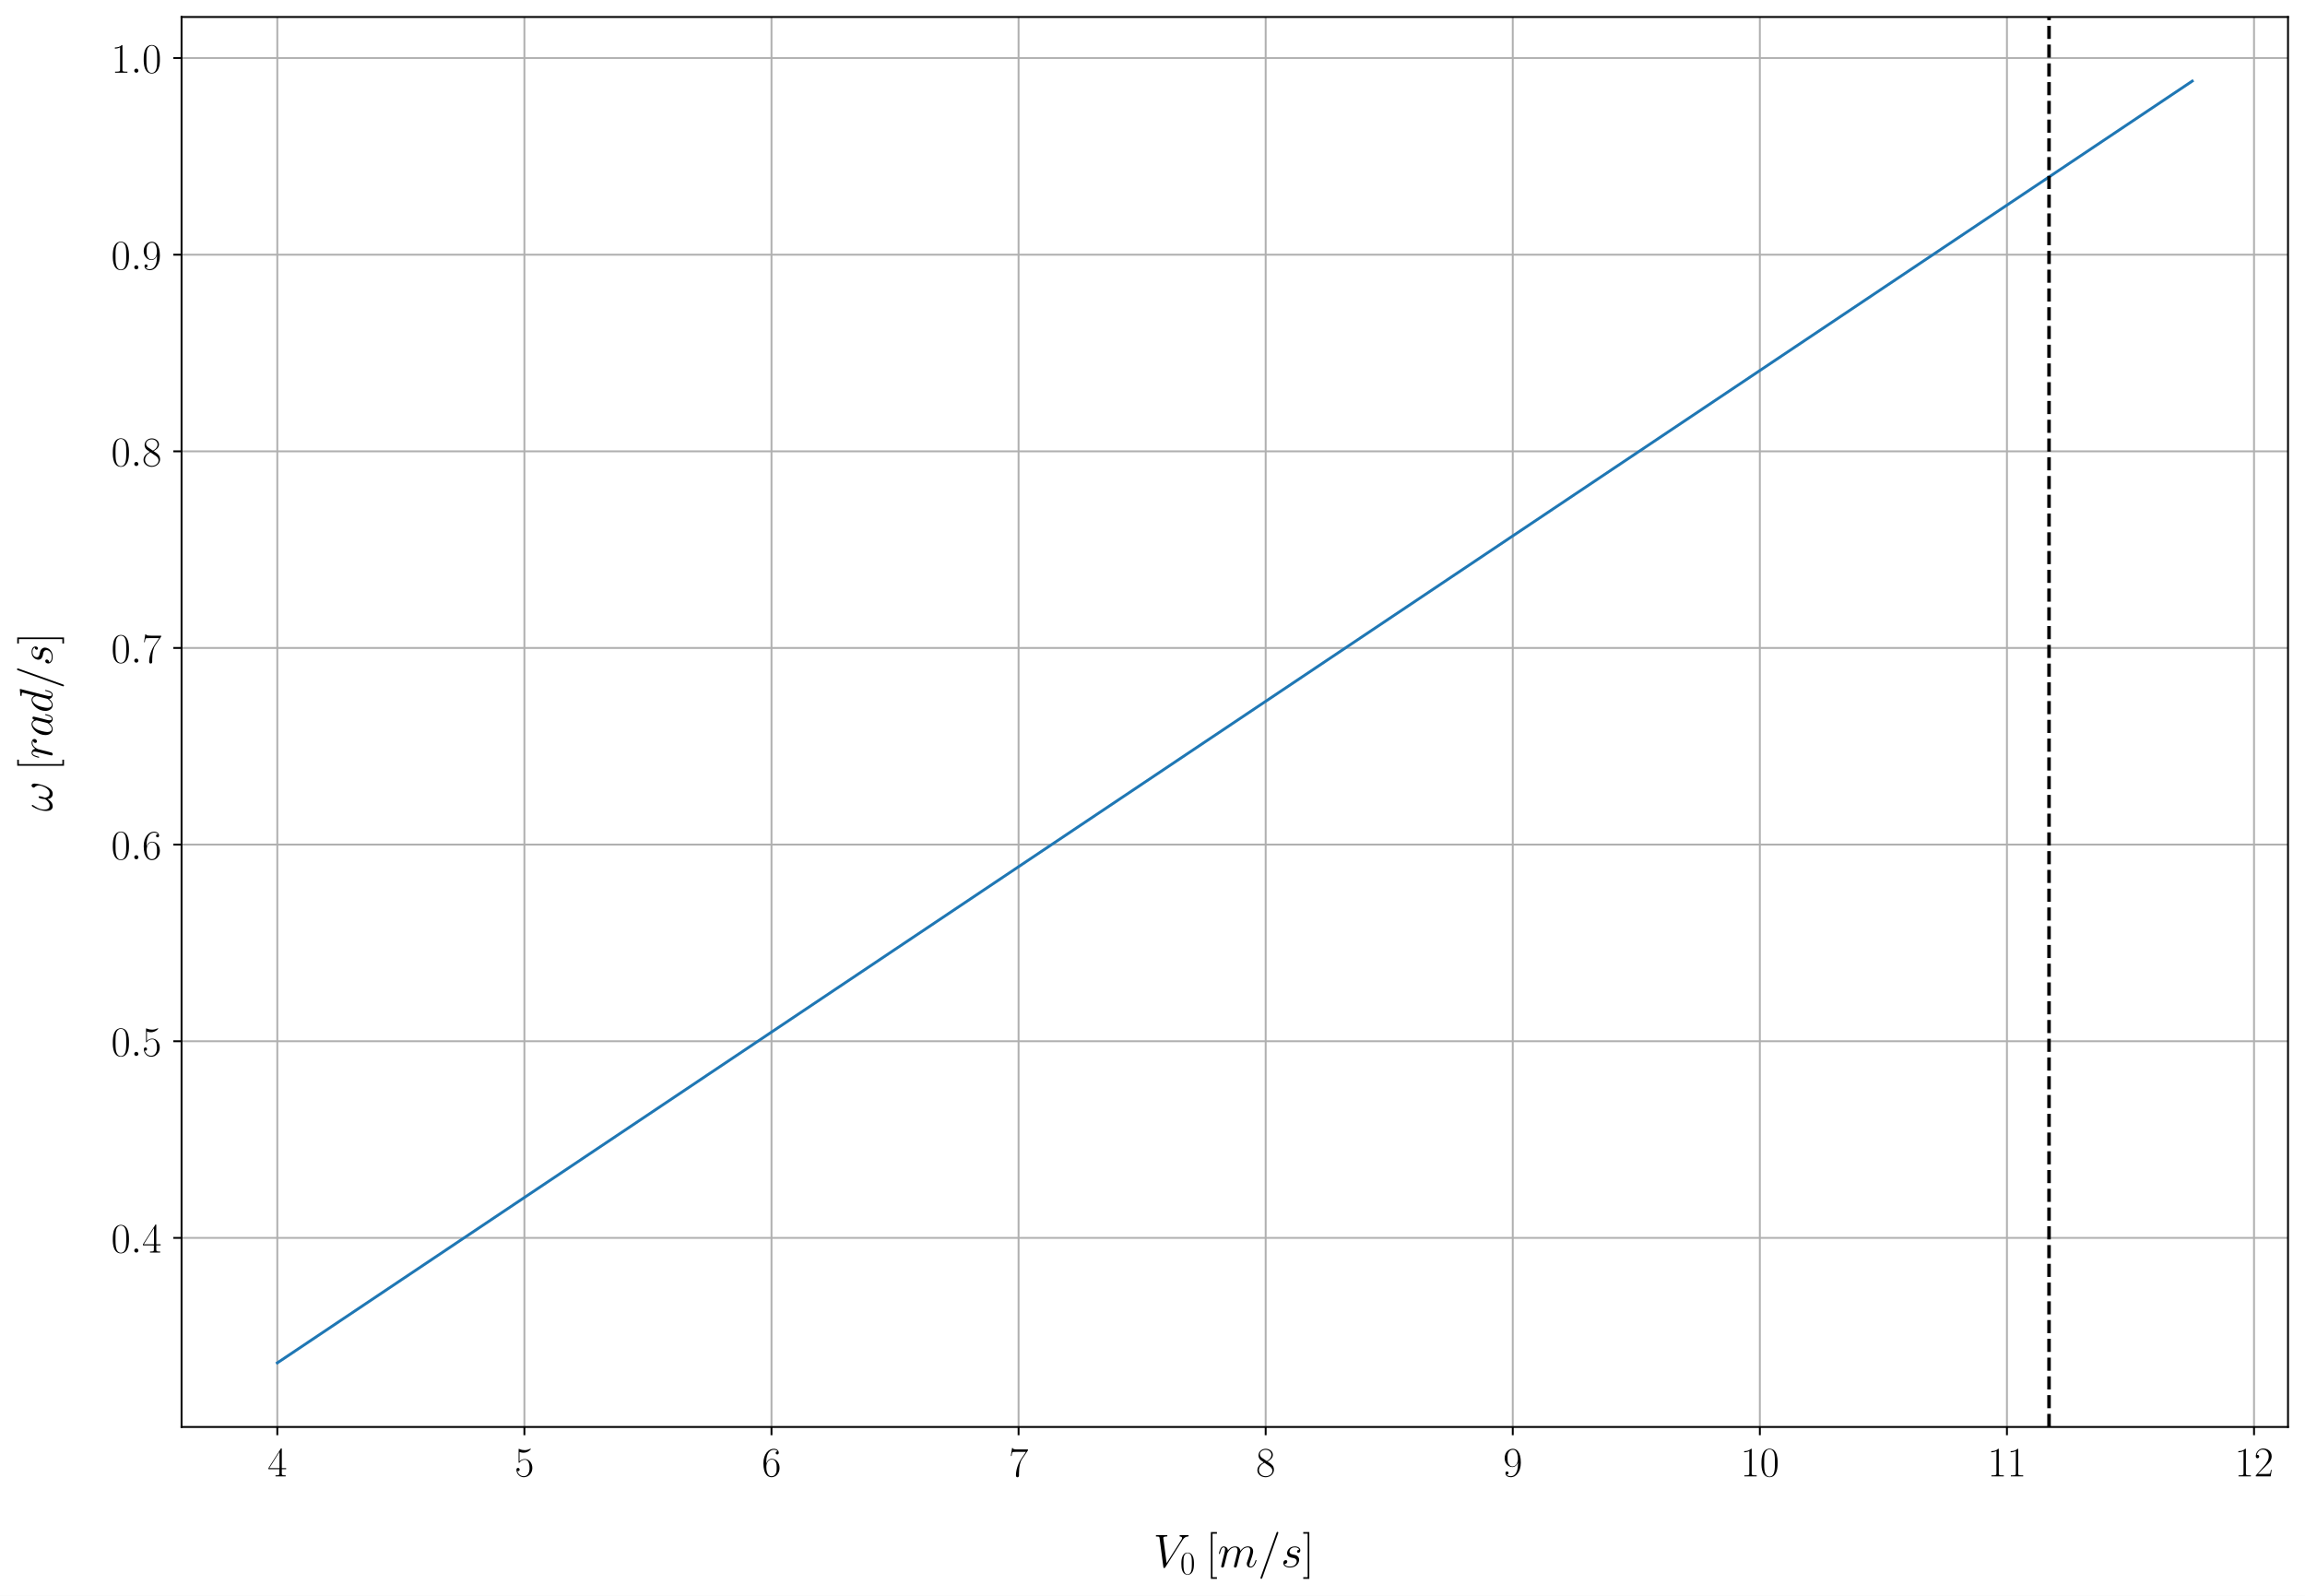
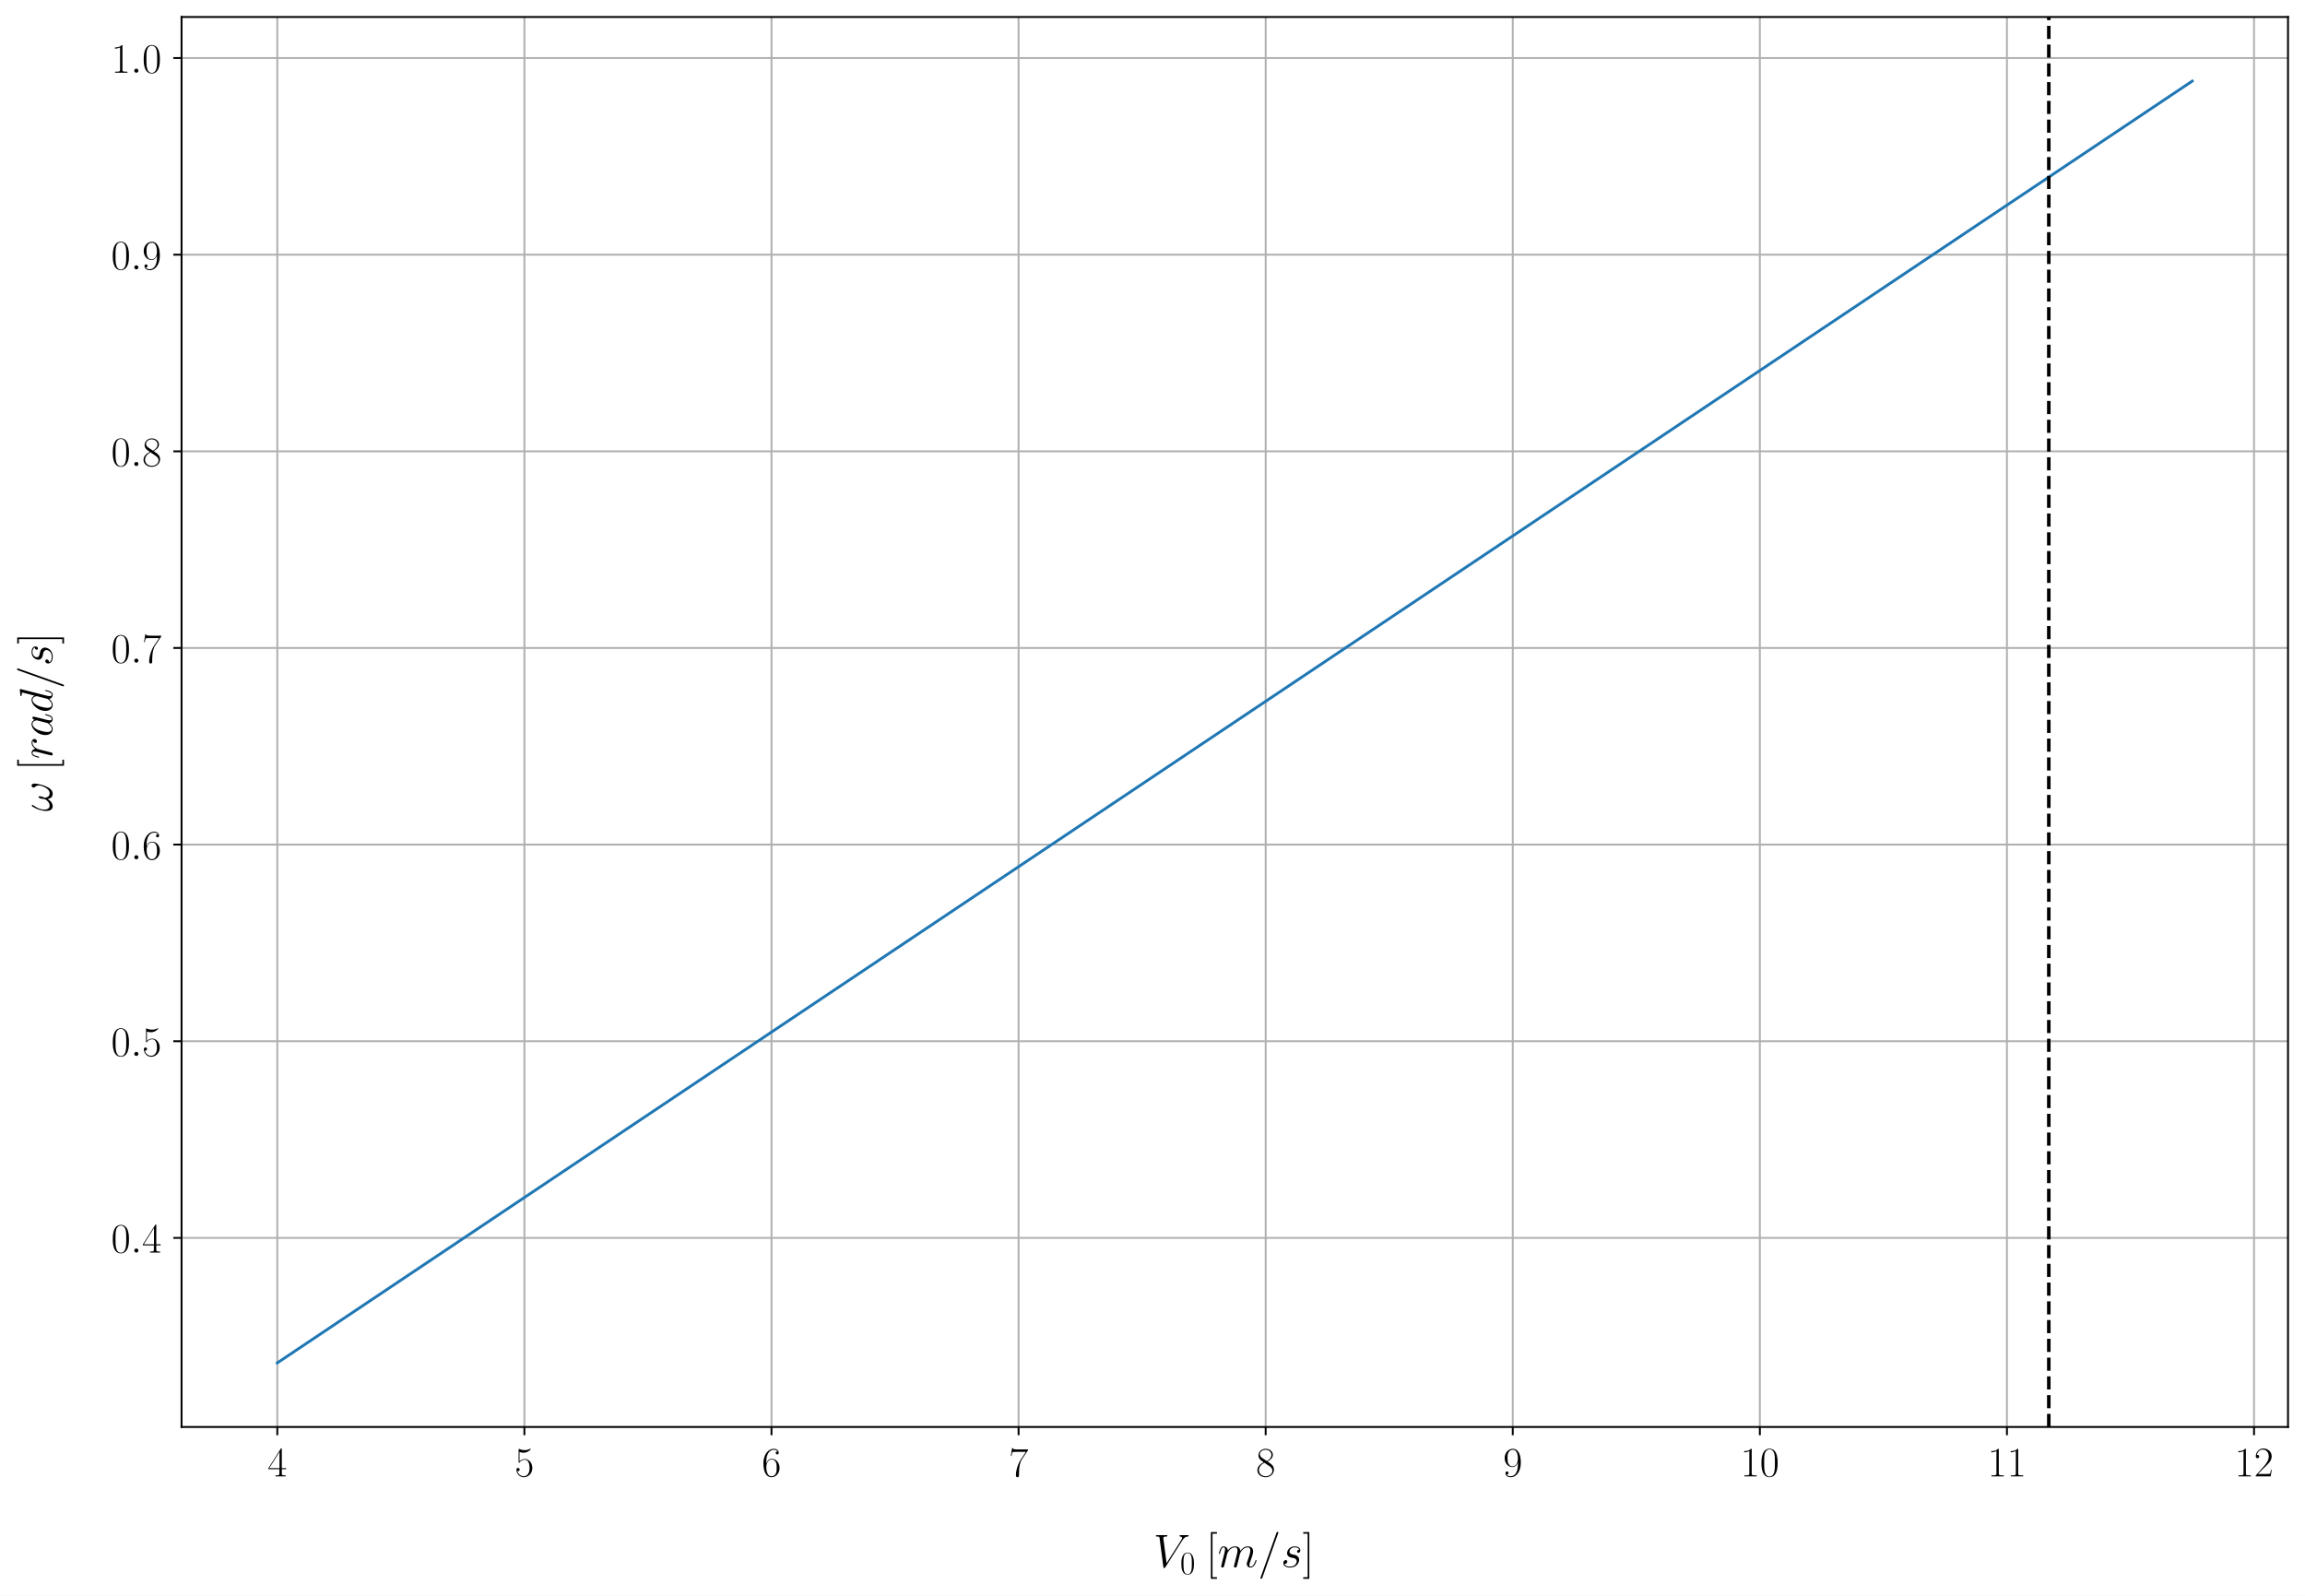
<svg xmlns="http://www.w3.org/2000/svg" xmlns:xlink="http://www.w3.org/1999/xlink" width="976.951pt" height="676.367pt" viewBox="0 0 976.951 676.367" version="1.1">
  <defs>
    <style type="text/css">*{stroke-linejoin: round; stroke-linecap: butt}</style>
  </defs>
  <g id="figure_1">
    <g id="patch_1">
      <path d="M 0 676.367  L 976.951 676.367  L 976.951 0  L 0 0  z " style="fill: #ffffff" />
    </g>
    <g id="axes_1">
      <g id="patch_2">
        <path d="M 76.951 604.8  L 969.751 604.8  L 969.751 7.2  L 76.951 7.2  z " style="fill: #ffffff" />
      </g>
      <g id="matplotlib.axis_1">
        <g id="xtick_1">
          <g id="line2d_1">
-             <path d="M 117.533 604.8  L 117.533 7.2  " clip-path="url(#p830745fd6f)" style="fill: none; stroke: #b0b0b0; stroke-width: 0.8; stroke-linecap: square" />
+             <path d="M 117.533 604.8  L 117.533 7.2  " clip-path="url(#p4420c9518c)" style="fill: none; stroke: #b0b0b0; stroke-width: 0.8; stroke-linecap: square" />
          </g>
          <g id="line2d_2">
            <defs>
-               <path id="m061d5a6f79" d="M 0 0  L 0 3.5  " style="stroke: #000000; stroke-width: 0.8" />
+               <path id="m7fd5ca1d2e" d="M 0 0  L 0 3.5  " style="stroke: #000000; stroke-width: 0.8" />
            </defs>
            <g>
-               <use xlink:href="#m061d5a6f79" x="117.533" y="604.8" style="stroke: #000000; stroke-width: 0.8" />
+               <use xlink:href="#m7fd5ca1d2e" x="117.533" y="604.8" style="stroke: #000000; stroke-width: 0.8" />
            </g>
          </g>
          <g id="text_1">
            <g transform="translate(113.421 625.7533) scale(0.18 -0.18)">
              <defs>
                <path id="CMR17-34" d="M 2150 4122  C 2150 4256 2144 4256 2029 4256  L 128 1254  L 128 1088  L 1779 1088  L 1779 457  C 1779 224 1766 160 1318 160  L 1197 160  L 1197 0  C 1402 0 1747 0 1965 0  C 2182 0 2528 0 2733 0  L 2733 160  L 2611 160  C 2163 160 2150 224 2150 457  L 2150 1088  L 2803 1088  L 2803 1254  L 2150 1254  L 2150 4122  z M 1798 3703  L 1798 1254  L 256 1254  L 1798 3703  z " transform="scale(0.015625)" />
              </defs>
              <use xlink:href="#CMR17-34" transform="scale(0.996264)" />
            </g>
          </g>
        </g>
        <g id="xtick_2">
          <g id="line2d_3">
-             <path d="M 222.26 604.8  L 222.26 7.2  " clip-path="url(#p830745fd6f)" style="fill: none; stroke: #b0b0b0; stroke-width: 0.8; stroke-linecap: square" />
+             <path d="M 222.26 604.8  L 222.26 7.2  " clip-path="url(#p4420c9518c)" style="fill: none; stroke: #b0b0b0; stroke-width: 0.8; stroke-linecap: square" />
          </g>
          <g id="line2d_4">
            <g>
-               <use xlink:href="#m061d5a6f79" x="222.26" y="604.8" style="stroke: #000000; stroke-width: 0.8" />
+               <use xlink:href="#m7fd5ca1d2e" x="222.26" y="604.8" style="stroke: #000000; stroke-width: 0.8" />
            </g>
          </g>
          <g id="text_2">
            <g transform="translate(218.1483 625.7533) scale(0.18 -0.18)">
              <defs>
                <path id="CMR17-35" d="M 730 3692  C 794 3666 1056 3584 1325 3584  C 1920 3584 2246 3911 2432 4100  C 2432 4157 2432 4192 2394 4192  C 2387 4192 2374 4192 2323 4163  C 2099 4058 1837 3973 1517 3973  C 1325 3973 1037 3999 723 4139  C 653 4171 640 4171 634 4171  C 602 4171 595 4164 595 4037  L 595 2203  C 595 2089 595 2057 659 2057  C 691 2057 704 2070 736 2114  C 941 2401 1222 2522 1542 2522  C 1766 2522 2246 2382 2246 1289  C 2246 1085 2246 715 2054 421  C 1894 159 1645 25 1370 25  C 947 25 518 320 403 814  C 429 807 480 795 506 795  C 589 795 749 840 749 1038  C 749 1210 627 1280 506 1280  C 358 1280 262 1190 262 1011  C 262 454 704 -128 1382 -128  C 2042 -128 2669 440 2669 1264  C 2669 2030 2170 2624 1549 2624  C 1222 2624 947 2503 730 2274  L 730 3692  z " transform="scale(0.015625)" />
              </defs>
              <use xlink:href="#CMR17-35" transform="scale(0.996264)" />
            </g>
          </g>
        </g>
        <g id="xtick_3">
          <g id="line2d_5">
-             <path d="M 326.988 604.8  L 326.988 7.2  " clip-path="url(#p830745fd6f)" style="fill: none; stroke: #b0b0b0; stroke-width: 0.8; stroke-linecap: square" />
+             <path d="M 326.988 604.8  L 326.988 7.2  " clip-path="url(#p4420c9518c)" style="fill: none; stroke: #b0b0b0; stroke-width: 0.8; stroke-linecap: square" />
          </g>
          <g id="line2d_6">
            <g>
-               <use xlink:href="#m061d5a6f79" x="326.988" y="604.8" style="stroke: #000000; stroke-width: 0.8" />
+               <use xlink:href="#m7fd5ca1d2e" x="326.988" y="604.8" style="stroke: #000000; stroke-width: 0.8" />
            </g>
          </g>
          <g id="text_3">
            <g transform="translate(322.8756 625.7533) scale(0.18 -0.18)">
              <defs>
                <path id="CMR17-36" d="M 678 2176  C 678 3690 1395 4032 1811 4032  C 1946 4032 2272 4009 2400 3776  C 2298 3776 2106 3776 2106 3553  C 2106 3381 2246 3323 2336 3323  C 2394 3323 2566 3348 2566 3560  C 2566 3954 2246 4179 1805 4179  C 1043 4179 243 3390 243 1984  C 243 253 966 -128 1478 -128  C 2099 -128 2688 427 2688 1283  C 2688 2081 2170 2662 1517 2662  C 1126 2662 838 2407 678 1960  L 678 2176  z M 1478 25  C 691 25 691 1200 691 1436  C 691 1896 909 2560 1504 2560  C 1613 2560 1926 2560 2138 2120  C 2253 1870 2253 1609 2253 1289  C 2253 944 2253 690 2118 434  C 1978 171 1773 25 1478 25  z " transform="scale(0.015625)" />
              </defs>
              <use xlink:href="#CMR17-36" transform="scale(0.996264)" />
            </g>
          </g>
        </g>
        <g id="xtick_4">
          <g id="line2d_7">
-             <path d="M 431.715 604.8  L 431.715 7.2  " clip-path="url(#p830745fd6f)" style="fill: none; stroke: #b0b0b0; stroke-width: 0.8; stroke-linecap: square" />
+             <path d="M 431.715 604.8  L 431.715 7.2  " clip-path="url(#p4420c9518c)" style="fill: none; stroke: #b0b0b0; stroke-width: 0.8; stroke-linecap: square" />
          </g>
          <g id="line2d_8">
            <g>
-               <use xlink:href="#m061d5a6f79" x="431.715" y="604.8" style="stroke: #000000; stroke-width: 0.8" />
+               <use xlink:href="#m7fd5ca1d2e" x="431.715" y="604.8" style="stroke: #000000; stroke-width: 0.8" />
            </g>
          </g>
          <g id="text_4">
            <g transform="translate(427.6028 625.7533) scale(0.18 -0.18)">
              <defs>
                <path id="CMR17-37" d="M 2886 3941  L 2886 4081  L 1382 4081  C 634 4081 621 4165 595 4288  L 480 4288  L 294 3094  L 410 3094  C 429 3215 474 3540 550 3661  C 589 3712 1062 3712 1171 3712  L 2579 3712  L 1869 2661  C 1395 1954 1069 999 1069 165  C 1069 89 1069 -128 1299 -128  C 1530 -128 1530 89 1530 171  L 1530 465  C 1530 1508 1709 2196 2003 2636  L 2886 3941  z " transform="scale(0.015625)" />
              </defs>
              <use xlink:href="#CMR17-37" transform="scale(0.996264)" />
            </g>
          </g>
        </g>
        <g id="xtick_5">
          <g id="line2d_9">
-             <path d="M 536.442 604.8  L 536.442 7.2  " clip-path="url(#p830745fd6f)" style="fill: none; stroke: #b0b0b0; stroke-width: 0.8; stroke-linecap: square" />
+             <path d="M 536.442 604.8  L 536.442 7.2  " clip-path="url(#p4420c9518c)" style="fill: none; stroke: #b0b0b0; stroke-width: 0.8; stroke-linecap: square" />
          </g>
          <g id="line2d_10">
            <g>
-               <use xlink:href="#m061d5a6f79" x="536.442" y="604.8" style="stroke: #000000; stroke-width: 0.8" />
+               <use xlink:href="#m7fd5ca1d2e" x="536.442" y="604.8" style="stroke: #000000; stroke-width: 0.8" />
            </g>
          </g>
          <g id="text_5">
            <g transform="translate(532.3301 625.7533) scale(0.18 -0.18)">
              <defs>
                <path id="CMR17-38" d="M 1741 2264  C 2144 2467 2554 2773 2554 3263  C 2554 3841 1990 4179 1472 4179  C 890 4179 378 3759 378 3180  C 378 3021 416 2747 666 2505  C 730 2442 998 2251 1171 2130  C 883 1983 211 1634 211 934  C 211 279 838 -128 1459 -128  C 2144 -128 2720 362 2720 1010  C 2720 1590 2330 1857 2074 2029  L 1741 2264  z M 902 2822  C 851 2854 595 3051 595 3351  C 595 3739 998 4032 1459 4032  C 1965 4032 2336 3676 2336 3262  C 2336 2669 1670 2331 1638 2331  C 1632 2331 1626 2331 1574 2370  L 902 2822  z M 2080 1519  C 2176 1449 2483 1240 2483 851  C 2483 381 2010 25 1472 25  C 890 25 448 438 448 940  C 448 1443 838 1862 1280 2060  L 2080 1519  z " transform="scale(0.015625)" />
              </defs>
              <use xlink:href="#CMR17-38" transform="scale(0.996264)" />
            </g>
          </g>
        </g>
        <g id="xtick_6">
          <g id="line2d_11">
-             <path d="M 641.17 604.8  L 641.17 7.2  " clip-path="url(#p830745fd6f)" style="fill: none; stroke: #b0b0b0; stroke-width: 0.8; stroke-linecap: square" />
+             <path d="M 641.17 604.8  L 641.17 7.2  " clip-path="url(#p4420c9518c)" style="fill: none; stroke: #b0b0b0; stroke-width: 0.8; stroke-linecap: square" />
          </g>
          <g id="line2d_12">
            <g>
-               <use xlink:href="#m061d5a6f79" x="641.17" y="604.8" style="stroke: #000000; stroke-width: 0.8" />
+               <use xlink:href="#m7fd5ca1d2e" x="641.17" y="604.8" style="stroke: #000000; stroke-width: 0.8" />
            </g>
          </g>
          <g id="text_6">
            <g transform="translate(637.0574 625.7533) scale(0.18 -0.18)">
              <defs>
                <path id="CMR17-39" d="M 2253 1864  C 2253 464 1670 31 1190 31  C 1043 31 685 31 538 294  C 704 268 826 357 826 518  C 826 692 685 749 595 749  C 538 749 365 723 365 506  C 365 71 742 -128 1203 -128  C 1939 -128 2688 674 2688 2073  C 2688 3817 1971 4179 1485 4179  C 851 4179 243 3628 243 2778  C 243 1991 762 1408 1414 1408  C 1952 1408 2189 1903 2253 2112  L 2253 1864  z M 1427 1510  C 1254 1510 1011 1542 813 1922  C 678 2169 678 2461 678 2771  C 678 3146 678 3405 858 3684  C 947 3817 1114 4032 1485 4032  C 2240 4032 2240 2885 2240 2632  C 2240 2182 2035 1510 1427 1510  z " transform="scale(0.015625)" />
              </defs>
              <use xlink:href="#CMR17-39" transform="scale(0.996264)" />
            </g>
          </g>
        </g>
        <g id="xtick_7">
          <g id="line2d_13">
-             <path d="M 745.897 604.8  L 745.897 7.2  " clip-path="url(#p830745fd6f)" style="fill: none; stroke: #b0b0b0; stroke-width: 0.8; stroke-linecap: square" />
+             <path d="M 745.897 604.8  L 745.897 7.2  " clip-path="url(#p4420c9518c)" style="fill: none; stroke: #b0b0b0; stroke-width: 0.8; stroke-linecap: square" />
          </g>
          <g id="line2d_14">
            <g>
-               <use xlink:href="#m061d5a6f79" x="745.897" y="604.8" style="stroke: #000000; stroke-width: 0.8" />
+               <use xlink:href="#m7fd5ca1d2e" x="745.897" y="604.8" style="stroke: #000000; stroke-width: 0.8" />
            </g>
          </g>
          <g id="text_7">
            <g transform="translate(737.6725 625.7533) scale(0.18 -0.18)">
              <defs>
                <path id="CMR17-31" d="M 1702 4058  C 1702 4192 1696 4192 1606 4192  C 1357 3916 979 3827 621 3827  C 602 3827 570 3827 563 3808  C 557 3795 557 3782 557 3648  C 755 3648 1088 3686 1344 3839  L 1344 461  C 1344 236 1331 160 781 160  L 589 160  L 589 0  C 896 0 1216 0 1523 0  C 1830 0 2150 0 2458 0  L 2458 160  L 2266 160  C 1715 160 1702 230 1702 458  L 1702 4058  z " transform="scale(0.015625)" />
                <path id="CMR17-30" d="M 2688 2025  C 2688 2416 2682 3080 2413 3591  C 2176 4039 1798 4198 1466 4198  C 1158 4198 768 4058 525 3597  C 269 3118 243 2524 243 2025  C 243 1661 250 1106 448 619  C 723 -39 1216 -128 1466 -128  C 1760 -128 2208 -7 2470 600  C 2662 1042 2688 1559 2688 2025  z M 1466 -26  C 1056 -26 813 325 723 812  C 653 1188 653 1738 653 2096  C 653 2588 653 2997 736 3387  C 858 3929 1216 4096 1466 4096  C 1728 4096 2067 3923 2189 3400  C 2272 3036 2278 2607 2278 2096  C 2278 1680 2278 1169 2202 792  C 2067 95 1690 -26 1466 -26  z " transform="scale(0.015625)" />
              </defs>
              <use xlink:href="#CMR17-31" transform="scale(0.996264)" />
              <use xlink:href="#CMR17-30" transform="translate(45.69048 0) scale(0.996264)" />
            </g>
          </g>
        </g>
        <g id="xtick_8">
          <g id="line2d_15">
-             <path d="M 850.624 604.8  L 850.624 7.2  " clip-path="url(#p830745fd6f)" style="fill: none; stroke: #b0b0b0; stroke-width: 0.8; stroke-linecap: square" />
+             <path d="M 850.624 604.8  L 850.624 7.2  " clip-path="url(#p4420c9518c)" style="fill: none; stroke: #b0b0b0; stroke-width: 0.8; stroke-linecap: square" />
          </g>
          <g id="line2d_16">
            <g>
-               <use xlink:href="#m061d5a6f79" x="850.624" y="604.8" style="stroke: #000000; stroke-width: 0.8" />
+               <use xlink:href="#m7fd5ca1d2e" x="850.624" y="604.8" style="stroke: #000000; stroke-width: 0.8" />
            </g>
          </g>
          <g id="text_8">
            <g transform="translate(842.3998 625.7533) scale(0.18 -0.18)">
              <use xlink:href="#CMR17-31" transform="scale(0.996264)" />
              <use xlink:href="#CMR17-31" transform="translate(45.69048 0) scale(0.996264)" />
            </g>
          </g>
        </g>
        <g id="xtick_9">
          <g id="line2d_17">
-             <path d="M 955.351 604.8  L 955.351 7.2  " clip-path="url(#p830745fd6f)" style="fill: none; stroke: #b0b0b0; stroke-width: 0.8; stroke-linecap: square" />
+             <path d="M 955.351 604.8  L 955.351 7.2  " clip-path="url(#p4420c9518c)" style="fill: none; stroke: #b0b0b0; stroke-width: 0.8; stroke-linecap: square" />
          </g>
          <g id="line2d_18">
            <g>
-               <use xlink:href="#m061d5a6f79" x="955.351" y="604.8" style="stroke: #000000; stroke-width: 0.8" />
+               <use xlink:href="#m7fd5ca1d2e" x="955.351" y="604.8" style="stroke: #000000; stroke-width: 0.8" />
            </g>
          </g>
          <g id="text_9">
            <g transform="translate(947.1271 625.7533) scale(0.18 -0.18)">
              <defs>
                <path id="CMR17-32" d="M 2669 989  L 2554 989  C 2490 536 2438 459 2413 420  C 2381 369 1920 369 1830 369  L 602 369  C 832 619 1280 1072 1824 1597  C 2214 1967 2669 2402 2669 3035  C 2669 3790 2067 4224 1395 4224  C 691 4224 262 3604 262 3030  C 262 2780 448 2748 525 2748  C 589 2748 781 2787 781 3010  C 781 3207 614 3264 525 3264  C 486 3264 448 3258 422 3245  C 544 3790 915 4058 1306 4058  C 1862 4058 2227 3617 2227 3035  C 2227 2479 1901 2000 1536 1584  L 262 146  L 262 0  L 2515 0  L 2669 989  z " transform="scale(0.015625)" />
              </defs>
              <use xlink:href="#CMR17-31" transform="scale(0.996264)" />
              <use xlink:href="#CMR17-32" transform="translate(45.69048 0) scale(0.996264)" />
            </g>
          </g>
        </g>
        <g id="text_10">
          <g transform="translate(488.8078 664.1853) scale(0.2 -0.2)">
            <defs>
              <path id="CMMI12-56" d="M 3962 3640  C 4179 3984 4378 4136 4704 4162  C 4768 4168 4819 4168 4819 4282  C 4819 4308 4806 4346 4749 4346  C 4634 4346 4358 4346 4243 4346  C 4058 4346 3866 4346 3686 4346  C 3635 4346 3571 4346 3571 4226  C 3571 4168 3629 4162 3654 4162  C 3891 4143 3917 4029 3917 3952  C 3917 3857 3827 3710 3821 3704  L 1811 540  L 1363 3969  C 1363 4160 1696 4160 1766 4160  C 1862 4160 1920 4160 1920 4282  C 1920 4346 1850 4346 1830 4346  C 1722 4346 1594 4346 1485 4346  L 1126 4346  C 659 4346 467 4346 461 4346  C 422 4346 346 4346 346 4230  C 346 4160 390 4160 493 4160  C 819 4160 838 4102 858 3944  L 1370 24  C 1389 -109 1389 -128 1478 -128  C 1555 -128 1587 -109 1651 -8  L 3962 3640  z " transform="scale(0.015625)" />
              <path id="CMR17-5b" d="M 1504 -1600  L 1504 -1377  L 902 -1377  L 902 4544  L 1504 4544  L 1504 4767  L 678 4767  L 678 -1600  L 1504 -1600  z " transform="scale(0.015625)" />
              <path id="CMMI12-6d" d="M 1318 1871  C 1331 1910 1491 2229 1728 2433  C 1894 2586 2112 2689 2362 2689  C 2618 2689 2707 2497 2707 2242  C 2707 2203 2707 2076 2630 1775  L 2470 1118  C 2419 926 2298 453 2285 383  C 2259 287 2221 121 2221 96  C 2221 6 2291 -64 2387 -64  C 2579 -64 2611 83 2669 313  L 3053 1839  C 3066 1890 3398 2689 4102 2689  C 4358 2689 4448 2497 4448 2242  C 4448 1884 4198 1188 4058 805  C 4000 651 3968 568 3968 453  C 3968 166 4166 -64 4474 -64  C 5069 -64 5293 875 5293 913  C 5293 945 5267 971 5229 971  C 5171 971 5165 952 5133 843  C 4986 332 4749 64 4493 64  C 4429 64 4326 64 4326 269  C 4326 436 4403 640 4429 710  C 4544 1018 4832 1773 4832 2145  C 4832 2528 4608 2816 4122 2816  C 3693 2816 3347 2574 3091 2197  C 3072 2542 2861 2816 2381 2816  C 1811 2816 1510 2415 1395 2255  C 1376 2618 1114 2816 832 2816  C 646 2816 499 2727 378 2484  C 262 2254 173 1865 173 1839  C 173 1814 198 1782 243 1782  C 294 1782 301 1788 339 1935  C 435 2312 557 2689 813 2689  C 960 2689 1011 2586 1011 2395  C 1011 2254 947 2005 902 1807  L 723 1118  C 698 996 627 709 595 594  C 550 428 480 128 480 96  C 480 6 550 -64 646 -64  C 723 -64 813 -26 864 70  C 877 102 934 326 966 453  L 1107 1028  L 1318 1871  z " transform="scale(0.015625)" />
              <path id="CMMI12-3d" d="M 2746 4562  C 2746 4569 2784 4666 2784 4678  C 2784 4755 2720 4800 2669 4800  C 2637 4800 2579 4800 2528 4659  L 384 -1363  C 384 -1370 346 -1465 346 -1478  C 346 -1555 410 -1600 461 -1600  C 499 -1600 557 -1593 602 -1459  L 2746 4562  z " transform="scale(0.015625)" />
              <path id="CMMI12-73" d="M 1459 1280  C 1568 1261 1741 1223 1779 1216  C 1862 1192 2150 1090 2150 783  C 2150 586 1971 70 1229 70  C 1094 70 614 70 486 436  C 742 404 870 603 870 745  C 870 880 781 950 653 950  C 512 950 326 841 326 552  C 326 173 710 -64 1222 -64  C 2195 -64 2483 651 2483 984  C 2483 1079 2483 1258 2278 1462  C 2118 1616 1965 1648 1619 1718  C 1446 1756 1171 1814 1171 2101  C 1171 2229 1286 2689 1894 2689  C 2163 2689 2426 2589 2490 2368  C 2208 2368 2195 2125 2195 2119  C 2195 1984 2317 1946 2374 1946  C 2464 1946 2643 2015 2643 2281  C 2643 2545 2400 2816 1901 2816  C 1062 2816 838 2160 838 1899  C 838 1414 1312 1312 1459 1280  z " transform="scale(0.015625)" />
              <path id="CMR17-5d" d="M 915 4767  L 90 4767  L 90 4544  L 691 4544  L 691 -1377  L 90 -1377  L 90 -1600  L 915 -1600  L 915 4767  z " transform="scale(0.015625)" />
            </defs>
            <use xlink:href="#CMMI12-56" transform="scale(0.996264)" />
            <use xlink:href="#CMR17-30" transform="translate(56.86958 -14.94392) scale(0.697382)" />
            <use xlink:href="#CMR17-5b" transform="translate(111.4901 0) scale(0.996264)" />
            <use xlink:href="#CMMI12-6d" transform="translate(136.3612 0) scale(0.996264)" />
            <use xlink:href="#CMMI12-3d" transform="translate(221.6884 0) scale(0.996264)" />
            <use xlink:href="#CMMI12-73" transform="translate(270.4633 0) scale(0.996264)" />
            <use xlink:href="#CMR17-5d" transform="translate(316.4133 0) scale(0.996264)" />
          </g>
        </g>
      </g>
      <g id="matplotlib.axis_2">
        <g id="ytick_1">
          <g id="line2d_19">
-             <path d="M 76.951 524.66  L 969.751 524.66  " clip-path="url(#p830745fd6f)" style="fill: none; stroke: #b0b0b0; stroke-width: 0.8; stroke-linecap: square" />
+             <path d="M 76.951 524.66  L 969.751 524.66  " clip-path="url(#p4420c9518c)" style="fill: none; stroke: #b0b0b0; stroke-width: 0.8; stroke-linecap: square" />
          </g>
          <g id="line2d_20">
            <defs>
-               <path id="m622857366f" d="M 0 0  L -3.5 0  " style="stroke: #000000; stroke-width: 0.8" />
+               <path id="m82a2bfc7e1" d="M 0 0  L -3.5 0  " style="stroke: #000000; stroke-width: 0.8" />
            </defs>
            <g>
-               <use xlink:href="#m622857366f" x="76.951" y="524.66" style="stroke: #000000; stroke-width: 0.8" />
+               <use xlink:href="#m82a2bfc7e1" x="76.951" y="524.66" style="stroke: #000000; stroke-width: 0.8" />
            </g>
          </g>
          <g id="text_11">
            <g transform="translate(47.12528 530.8863) scale(0.18 -0.18)">
              <defs>
                <path id="CMMI12-3a" d="M 1178 307  C 1178 492 1024 619 870 619  C 685 619 557 466 557 313  C 557 128 710 0 864 0  C 1050 0 1178 153 1178 307  z " transform="scale(0.015625)" />
              </defs>
              <use xlink:href="#CMR17-30" transform="scale(0.996264)" />
              <use xlink:href="#CMMI12-3a" transform="translate(45.69048 0) scale(0.996264)" />
              <use xlink:href="#CMR17-34" transform="translate(72.78765 0) scale(0.996264)" />
            </g>
          </g>
        </g>
        <g id="ytick_2">
          <g id="line2d_21">
-             <path d="M 76.951 441.316  L 969.751 441.316  " clip-path="url(#p830745fd6f)" style="fill: none; stroke: #b0b0b0; stroke-width: 0.8; stroke-linecap: square" />
+             <path d="M 76.951 441.316  L 969.751 441.316  " clip-path="url(#p4420c9518c)" style="fill: none; stroke: #b0b0b0; stroke-width: 0.8; stroke-linecap: square" />
          </g>
          <g id="line2d_22">
            <g>
-               <use xlink:href="#m622857366f" x="76.951" y="441.316" style="stroke: #000000; stroke-width: 0.8" />
+               <use xlink:href="#m82a2bfc7e1" x="76.951" y="441.316" style="stroke: #000000; stroke-width: 0.8" />
            </g>
          </g>
          <g id="text_12">
            <g transform="translate(47.12528 447.5425) scale(0.18 -0.18)">
              <use xlink:href="#CMR17-30" transform="scale(0.996264)" />
              <use xlink:href="#CMMI12-3a" transform="translate(45.69048 0) scale(0.996264)" />
              <use xlink:href="#CMR17-35" transform="translate(72.78765 0) scale(0.996264)" />
            </g>
          </g>
        </g>
        <g id="ytick_3">
          <g id="line2d_23">
-             <path d="M 76.951 357.972  L 969.751 357.972  " clip-path="url(#p830745fd6f)" style="fill: none; stroke: #b0b0b0; stroke-width: 0.8; stroke-linecap: square" />
+             <path d="M 76.951 357.972  L 969.751 357.972  " clip-path="url(#p4420c9518c)" style="fill: none; stroke: #b0b0b0; stroke-width: 0.8; stroke-linecap: square" />
          </g>
          <g id="line2d_24">
            <g>
-               <use xlink:href="#m622857366f" x="76.951" y="357.972" style="stroke: #000000; stroke-width: 0.8" />
+               <use xlink:href="#m82a2bfc7e1" x="76.951" y="357.972" style="stroke: #000000; stroke-width: 0.8" />
            </g>
          </g>
          <g id="text_13">
            <g transform="translate(47.12528 364.1986) scale(0.18 -0.18)">
              <use xlink:href="#CMR17-30" transform="scale(0.996264)" />
              <use xlink:href="#CMMI12-3a" transform="translate(45.69048 0) scale(0.996264)" />
              <use xlink:href="#CMR17-36" transform="translate(72.78765 0) scale(0.996264)" />
            </g>
          </g>
        </g>
        <g id="ytick_4">
          <g id="line2d_25">
-             <path d="M 76.951 274.628  L 969.751 274.628  " clip-path="url(#p830745fd6f)" style="fill: none; stroke: #b0b0b0; stroke-width: 0.8; stroke-linecap: square" />
+             <path d="M 76.951 274.628  L 969.751 274.628  " clip-path="url(#p4420c9518c)" style="fill: none; stroke: #b0b0b0; stroke-width: 0.8; stroke-linecap: square" />
          </g>
          <g id="line2d_26">
            <g>
-               <use xlink:href="#m622857366f" x="76.951" y="274.628" style="stroke: #000000; stroke-width: 0.8" />
+               <use xlink:href="#m82a2bfc7e1" x="76.951" y="274.628" style="stroke: #000000; stroke-width: 0.8" />
            </g>
          </g>
          <g id="text_14">
            <g transform="translate(47.12528 280.8547) scale(0.18 -0.18)">
              <use xlink:href="#CMR17-30" transform="scale(0.996264)" />
              <use xlink:href="#CMMI12-3a" transform="translate(45.69048 0) scale(0.996264)" />
              <use xlink:href="#CMR17-37" transform="translate(72.78765 0) scale(0.996264)" />
            </g>
          </g>
        </g>
        <g id="ytick_5">
          <g id="line2d_27">
-             <path d="M 76.951 191.284  L 969.751 191.284  " clip-path="url(#p830745fd6f)" style="fill: none; stroke: #b0b0b0; stroke-width: 0.8; stroke-linecap: square" />
+             <path d="M 76.951 191.284  L 969.751 191.284  " clip-path="url(#p4420c9518c)" style="fill: none; stroke: #b0b0b0; stroke-width: 0.8; stroke-linecap: square" />
          </g>
          <g id="line2d_28">
            <g>
-               <use xlink:href="#m622857366f" x="76.951" y="191.284" style="stroke: #000000; stroke-width: 0.8" />
+               <use xlink:href="#m82a2bfc7e1" x="76.951" y="191.284" style="stroke: #000000; stroke-width: 0.8" />
            </g>
          </g>
          <g id="text_15">
            <g transform="translate(47.12528 197.5108) scale(0.18 -0.18)">
              <use xlink:href="#CMR17-30" transform="scale(0.996264)" />
              <use xlink:href="#CMMI12-3a" transform="translate(45.69048 0) scale(0.996264)" />
              <use xlink:href="#CMR17-38" transform="translate(72.78765 0) scale(0.996264)" />
            </g>
          </g>
        </g>
        <g id="ytick_6">
          <g id="line2d_29">
-             <path d="M 76.951 107.94  L 969.751 107.94  " clip-path="url(#p830745fd6f)" style="fill: none; stroke: #b0b0b0; stroke-width: 0.8; stroke-linecap: square" />
+             <path d="M 76.951 107.94  L 969.751 107.94  " clip-path="url(#p4420c9518c)" style="fill: none; stroke: #b0b0b0; stroke-width: 0.8; stroke-linecap: square" />
          </g>
          <g id="line2d_30">
            <g>
-               <use xlink:href="#m622857366f" x="76.951" y="107.94" style="stroke: #000000; stroke-width: 0.8" />
+               <use xlink:href="#m82a2bfc7e1" x="76.951" y="107.94" style="stroke: #000000; stroke-width: 0.8" />
            </g>
          </g>
          <g id="text_16">
            <g transform="translate(47.12528 114.1669) scale(0.18 -0.18)">
              <use xlink:href="#CMR17-30" transform="scale(0.996264)" />
              <use xlink:href="#CMMI12-3a" transform="translate(45.69048 0) scale(0.996264)" />
              <use xlink:href="#CMR17-39" transform="translate(72.78765 0) scale(0.996264)" />
            </g>
          </g>
        </g>
        <g id="ytick_7">
          <g id="line2d_31">
-             <path d="M 76.951 24.596  L 969.751 24.596  " clip-path="url(#p830745fd6f)" style="fill: none; stroke: #b0b0b0; stroke-width: 0.8; stroke-linecap: square" />
+             <path d="M 76.951 24.596  L 969.751 24.596  " clip-path="url(#p4420c9518c)" style="fill: none; stroke: #b0b0b0; stroke-width: 0.8; stroke-linecap: square" />
          </g>
          <g id="line2d_32">
            <g>
-               <use xlink:href="#m622857366f" x="76.951" y="24.596" style="stroke: #000000; stroke-width: 0.8" />
+               <use xlink:href="#m82a2bfc7e1" x="76.951" y="24.596" style="stroke: #000000; stroke-width: 0.8" />
            </g>
          </g>
          <g id="text_17">
            <g transform="translate(47.12528 30.82306) scale(0.18 -0.18)">
              <use xlink:href="#CMR17-31" transform="scale(0.996264)" />
              <use xlink:href="#CMMI12-3a" transform="translate(45.69048 0) scale(0.996264)" />
              <use xlink:href="#CMR17-30" transform="translate(72.78765 0) scale(0.996264)" />
            </g>
          </g>
        </g>
        <g id="text_18">
          <g transform="translate(22.14396 343.9492) rotate(-90) scale(0.2 -0.2)">
            <defs>
              <path id="CMMI12-21" d="M 3802 2395  C 3802 2580 3750 2816 3526 2816  C 3398 2816 3251 2657 3251 2529  C 3251 2472 3277 2434 3328 2376  C 3424 2268 3546 2096 3546 1797  C 3546 1567 3405 1204 3302 1007  C 3123 656 2829 357 2496 357  C 2093 357 1939 615 1869 975  C 1939 1143 2086 1560 2086 1728  C 2086 1798 2061 1856 1978 1856  C 1933 1856 1882 1831 1850 1779  C 1760 1638 1677 1129 1683 994  C 1562 756 1216 357 806 357  C 378 357 262 733 262 1096  C 262 1758 678 2338 794 2497  C 858 2593 902 2657 902 2669  C 902 2714 877 2784 819 2784  C 717 2784 685 2701 634 2625  C 307 2121 77 1414 77 803  C 77 408 224 -64 704 -64  C 1235 -64 1568 391 1702 634  C 1754 275 1946 -64 2413 -64  C 2899 -64 3206 363 3437 879  C 3603 1249 3802 2045 3802 2395  z " transform="scale(0.015625)" />
              <path id="CMMI12-72" d="M 2490 2612  C 2291 2574 2189 2433 2189 2293  C 2189 2139 2310 2088 2400 2088  C 2579 2088 2726 2242 2726 2433  C 2726 2638 2528 2816 2208 2816  C 1952 2816 1658 2701 1389 2312  C 1344 2650 1088 2816 832 2816  C 582 2816 454 2625 378 2484  C 269 2254 173 1871 173 1839  C 173 1814 198 1782 243 1782  C 294 1782 301 1788 339 1935  C 435 2318 557 2689 813 2689  C 966 2689 1011 2580 1011 2395  C 1011 2254 947 2005 902 1807  L 723 1118  C 698 996 627 709 595 594  C 550 428 480 128 480 96  C 480 6 550 -64 646 -64  C 717 -64 838 -19 877 109  C 896 160 1133 1124 1171 1271  C 1203 1411 1242 1546 1274 1686  C 1299 1775 1325 1878 1344 1961  C 1363 2018 1536 2331 1696 2472  C 1773 2542 1939 2689 2202 2689  C 2304 2689 2406 2670 2490 2612  z " transform="scale(0.015625)" />
              <path id="CMMI12-61" d="M 1926 760  C 1894 651 1894 639 1805 517  C 1664 338 1382 64 1082 64  C 819 64 672 300 672 677  C 672 1028 870 1743 992 2012  C 1210 2459 1510 2689 1760 2689  C 2182 2689 2266 2165 2266 2114  C 2266 2108 2246 2024 2240 2012  L 1926 760  z M 2336 2395  C 2266 2561 2093 2816 1760 2816  C 1037 2816 256 1884 256 939  C 256 307 627 -64 1062 -64  C 1414 -64 1715 211 1894 422  C 1958 45 2259 -64 2451 -64  C 2643 -64 2797 51 2912 281  C 3014 498 3104 888 3104 913  C 3104 945 3078 971 3040 971  C 2982 971 2976 939 2950 843  C 2854 466 2733 64 2470 64  C 2285 64 2272 230 2272 358  C 2272 505 2291 575 2349 824  C 2394 984 2426 1124 2477 1309  C 2714 2267 2771 2497 2771 2535  C 2771 2625 2701 2695 2605 2695  C 2400 2695 2349 2472 2336 2395  z " transform="scale(0.015625)" />
              <path id="CMMI12-64" d="M 3219 4257  C 3226 4282 3238 4320 3238 4352  C 3238 4416 3174 4416 3162 4416  C 3155 4416 2842 4388 2810 4380  C 2701 4373 2605 4358 2490 4358  C 2330 4345 2285 4339 2285 4224  C 2285 4160 2336 4160 2426 4160  C 2739 4160 2746 4103 2746 4040  C 2746 4002 2733 3952 2726 3933  L 2336 2395  C 2266 2561 2093 2816 1760 2816  C 1037 2816 256 1884 256 939  C 256 307 627 -64 1062 -64  C 1414 -64 1715 211 1894 422  C 1958 45 2259 -64 2451 -64  C 2643 -64 2797 51 2912 281  C 3014 498 3104 888 3104 913  C 3104 945 3078 971 3040 971  C 2982 971 2976 939 2950 843  C 2854 466 2733 64 2470 64  C 2285 64 2272 229 2272 357  C 2272 382 2272 515 2317 694  L 3219 4257  z M 1926 760  C 1894 651 1894 639 1805 517  C 1664 338 1382 64 1082 64  C 819 64 672 300 672 677  C 672 1028 870 1743 992 2012  C 1210 2459 1510 2689 1760 2689  C 2182 2689 2266 2165 2266 2114  C 2266 2108 2246 2024 2240 2012  L 1926 760  z " transform="scale(0.015625)" />
            </defs>
            <use xlink:href="#CMMI12-21" transform="scale(0.996264)" />
            <use xlink:href="#CMR17-5b" transform="translate(86.45755 0) scale(0.996264)" />
            <use xlink:href="#CMMI12-72" transform="translate(111.3286 0) scale(0.996264)" />
            <use xlink:href="#CMMI12-61" transform="translate(157.9992 0) scale(0.996264)" />
            <use xlink:href="#CMMI12-64" transform="translate(209.2071 0) scale(0.996264)" />
            <use xlink:href="#CMMI12-3d" transform="translate(259.8962 0) scale(0.996264)" />
            <use xlink:href="#CMMI12-73" transform="translate(308.6711 0) scale(0.996264)" />
            <use xlink:href="#CMR17-5d" transform="translate(354.6211 0) scale(0.996264)" />
          </g>
        </g>
      </g>
      <g id="line2d_33">
-         <path d="M 117.533 577.636  L 143.715 560.111  L 169.897 542.587  L 196.079 525.062  L 222.26 507.537  L 248.442 490.012  L 274.624 472.487  L 300.806 454.962  L 326.988 437.437  L 353.17 419.912  L 379.351 402.387  L 405.533 384.862  L 431.715 367.337  L 457.897 349.812  L 484.079 332.287  L 510.26 314.762  L 536.442 297.238  L 562.624 279.713  L 588.806 262.188  L 614.988 244.663  L 641.17 227.138  L 667.351 209.613  L 693.533 192.088  L 719.715 174.563  L 745.897 157.038  L 772.079 139.513  L 798.26 121.988  L 824.442 104.463  L 850.624 86.938  L 876.806 69.413  L 902.988 51.889  L 929.17 34.364  " clip-path="url(#p830745fd6f)" style="fill: none; stroke: #1f77b4; stroke-width: 1.2; stroke-linecap: square" />
+         <path d="M 117.533 577.636  L 143.715 560.111  L 169.897 542.587  L 196.079 525.062  L 222.26 507.537  L 248.442 490.012  L 274.624 472.487  L 300.806 454.962  L 326.988 437.437  L 353.17 419.912  L 379.351 402.387  L 405.533 384.862  L 431.715 367.337  L 457.897 349.812  L 484.079 332.287  L 510.26 314.762  L 536.442 297.238  L 562.624 279.713  L 588.806 262.188  L 614.988 244.663  L 641.17 227.138  L 667.351 209.613  L 693.533 192.088  L 719.715 174.563  L 745.897 157.038  L 772.079 139.513  L 798.26 121.988  L 824.442 104.463  L 850.624 86.938  L 876.806 69.413  L 902.988 51.889  L 929.17 34.364  " clip-path="url(#p4420c9518c)" style="fill: none; stroke: #1f77b4; stroke-width: 1.2; stroke-linecap: square" />
      </g>
      <g id="line2d_34">
-         <path d="M 868.461 604.8  L 868.461 7.2  " clip-path="url(#p830745fd6f)" style="fill: none; stroke-dasharray: 5.55,2.4; stroke-dashoffset: 0; stroke: #000000; stroke-width: 1.5" />
+         <path d="M 868.365 604.8  L 868.365 7.2  " clip-path="url(#p4420c9518c)" style="fill: none; stroke-dasharray: 5.55,2.4; stroke-dashoffset: 0; stroke: #000000; stroke-width: 1.5" />
      </g>
      <g id="patch_3">
        <path d="M 76.951 604.8  L 76.951 7.2  " style="fill: none; stroke: #000000; stroke-width: 0.8; stroke-linejoin: miter; stroke-linecap: square" />
      </g>
      <g id="patch_4">
        <path d="M 969.751 604.8  L 969.751 7.2  " style="fill: none; stroke: #000000; stroke-width: 0.8; stroke-linejoin: miter; stroke-linecap: square" />
      </g>
      <g id="patch_5">
        <path d="M 76.951 604.8  L 969.751 604.8  " style="fill: none; stroke: #000000; stroke-width: 0.8; stroke-linejoin: miter; stroke-linecap: square" />
      </g>
      <g id="patch_6">
        <path d="M 76.951 7.2  L 969.751 7.2  " style="fill: none; stroke: #000000; stroke-width: 0.8; stroke-linejoin: miter; stroke-linecap: square" />
      </g>
    </g>
  </g>
  <defs>
-     <clipPath id="p830745fd6f">
+     <clipPath id="p4420c9518c">
      <rect x="76.951" y="7.2" width="892.8" height="597.6" />
    </clipPath>
  </defs>
</svg>
